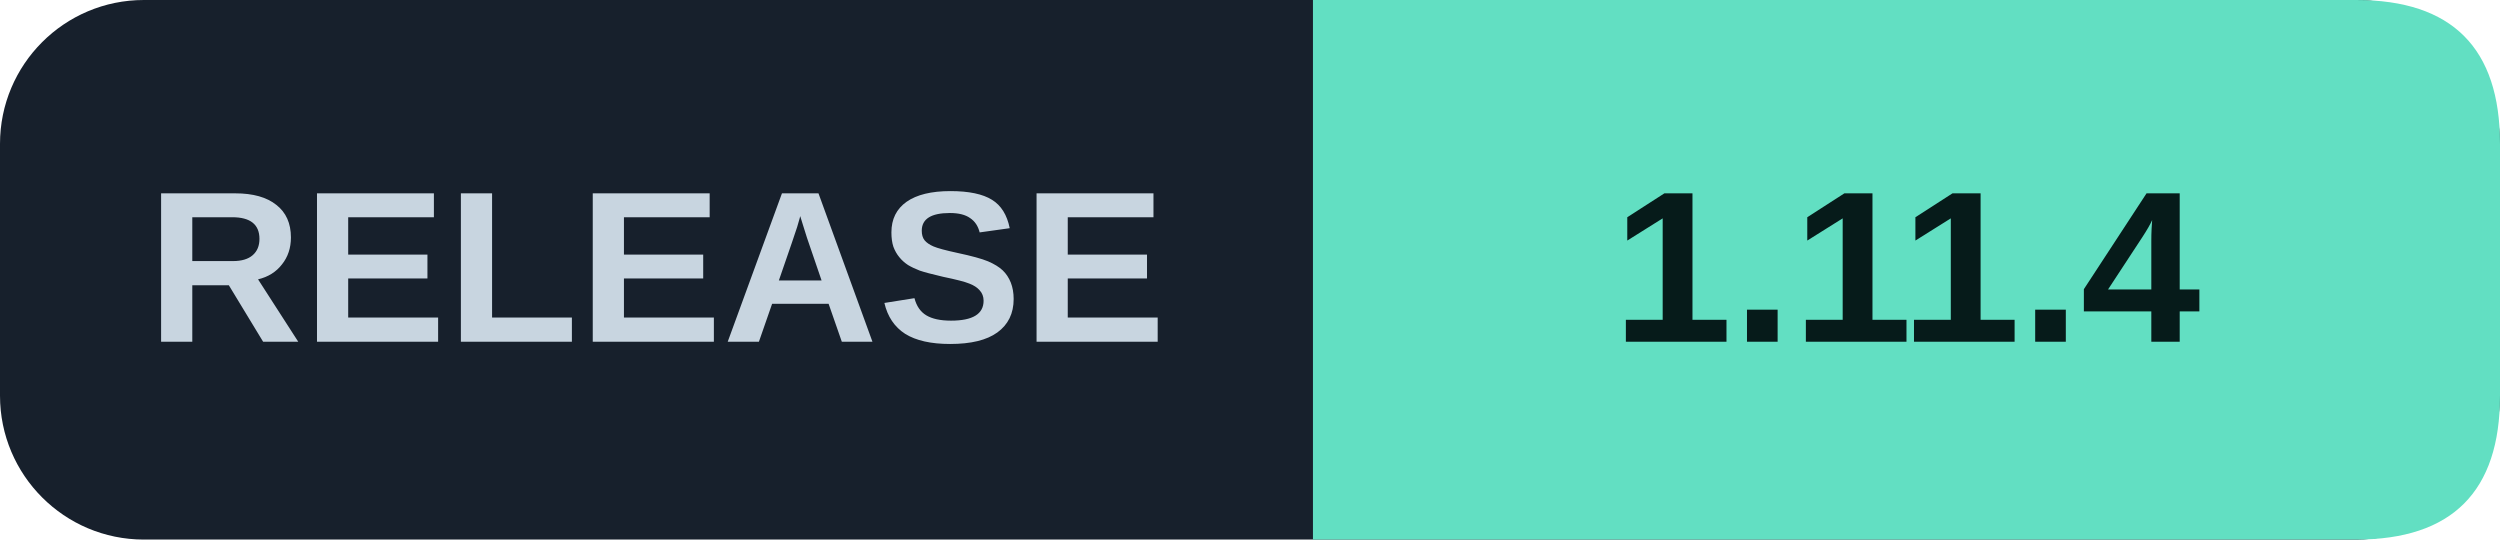
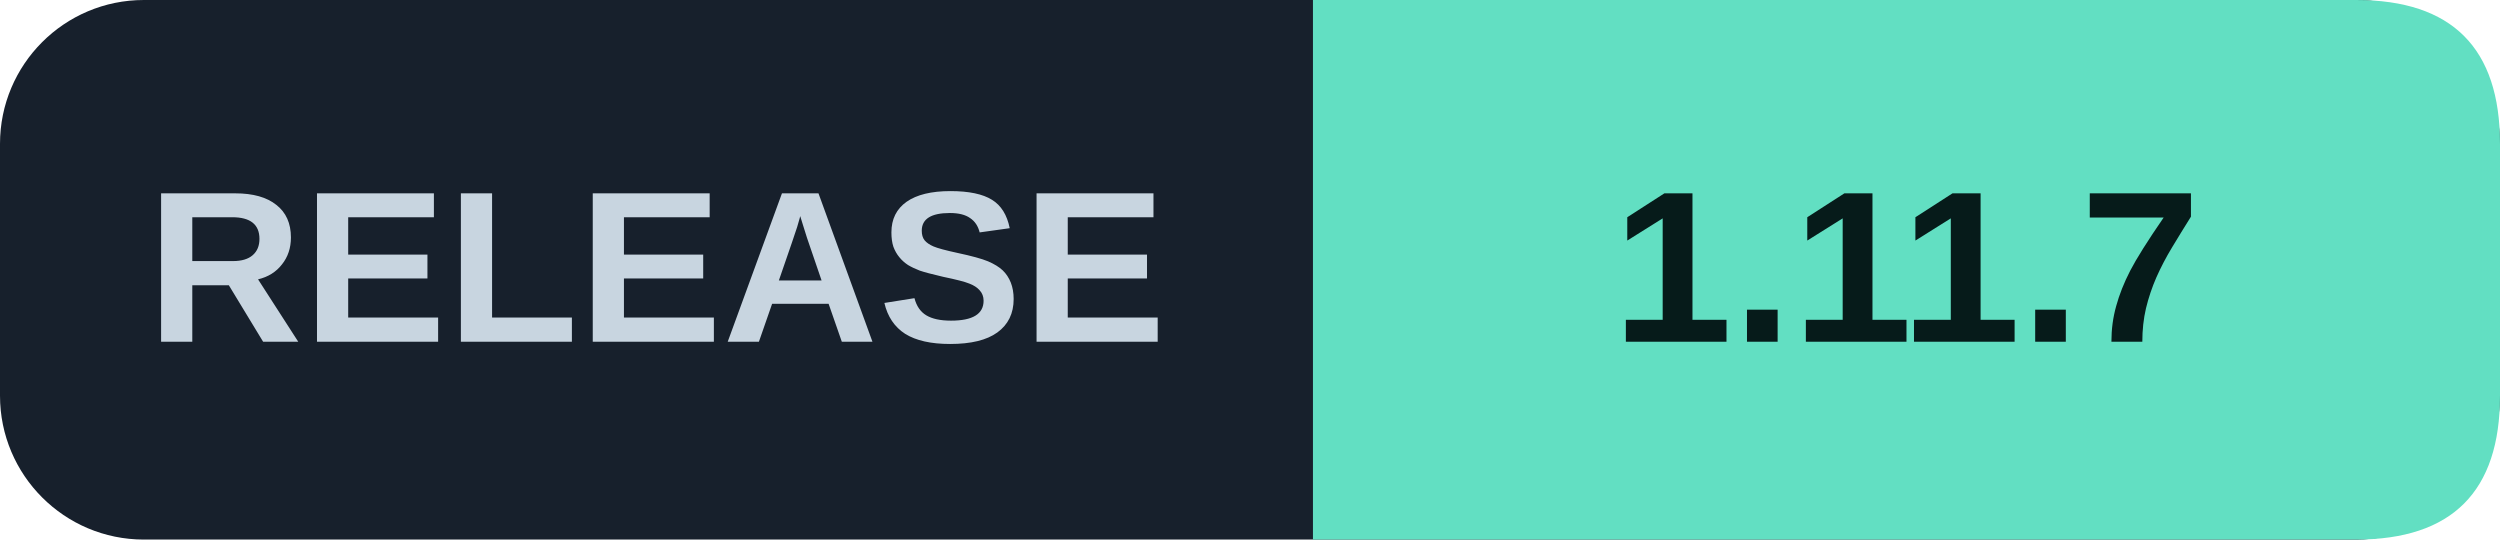
- <svg xmlns="http://www.w3.org/2000/svg" width="139" height="30" role="img" aria-label="RELEASE: 1.11.4">
+ <svg xmlns="http://www.w3.org/2000/svg" width="139" height="30" role="img" aria-label="RELEASE: 1.11.7">
  <rect width="139" height="30" rx="8" fill="#17202c" />
  <path d="M73,0H131Q139,0 139,8V22Q139,30 131,30H73Z" fill="#62dfc2" />
  <g font-family="Arial,sans-serif" font-size="12" font-weight="bold" text-anchor="middle">
    <text x="36.5" y="19" fill="#c8d5e0">RELEASE</text>
-     <text x="106.0" y="19" fill="#061b1a">1.11.4</text>
+     <text x="106.0" y="19" fill="#061b1a">1.11.7</text>
  </g>
</svg>
